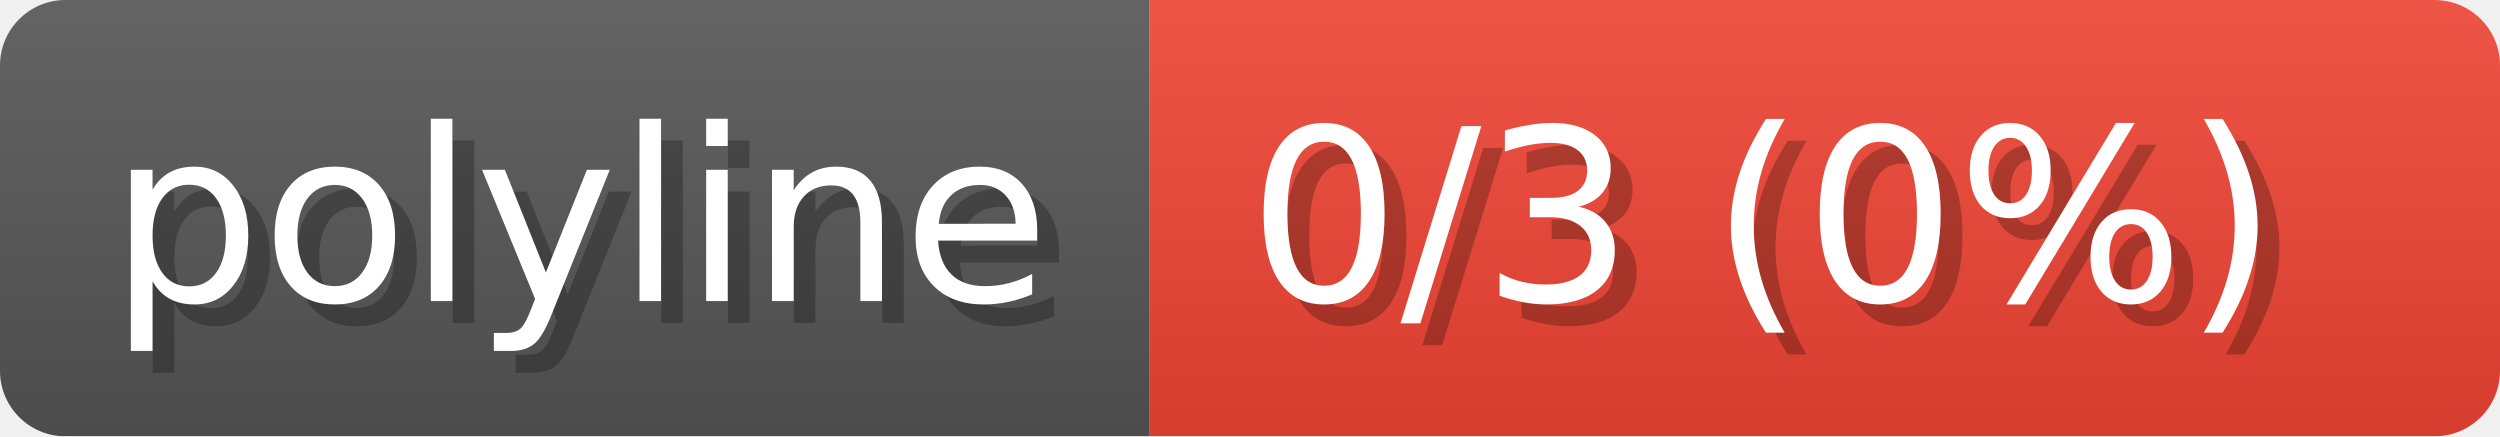
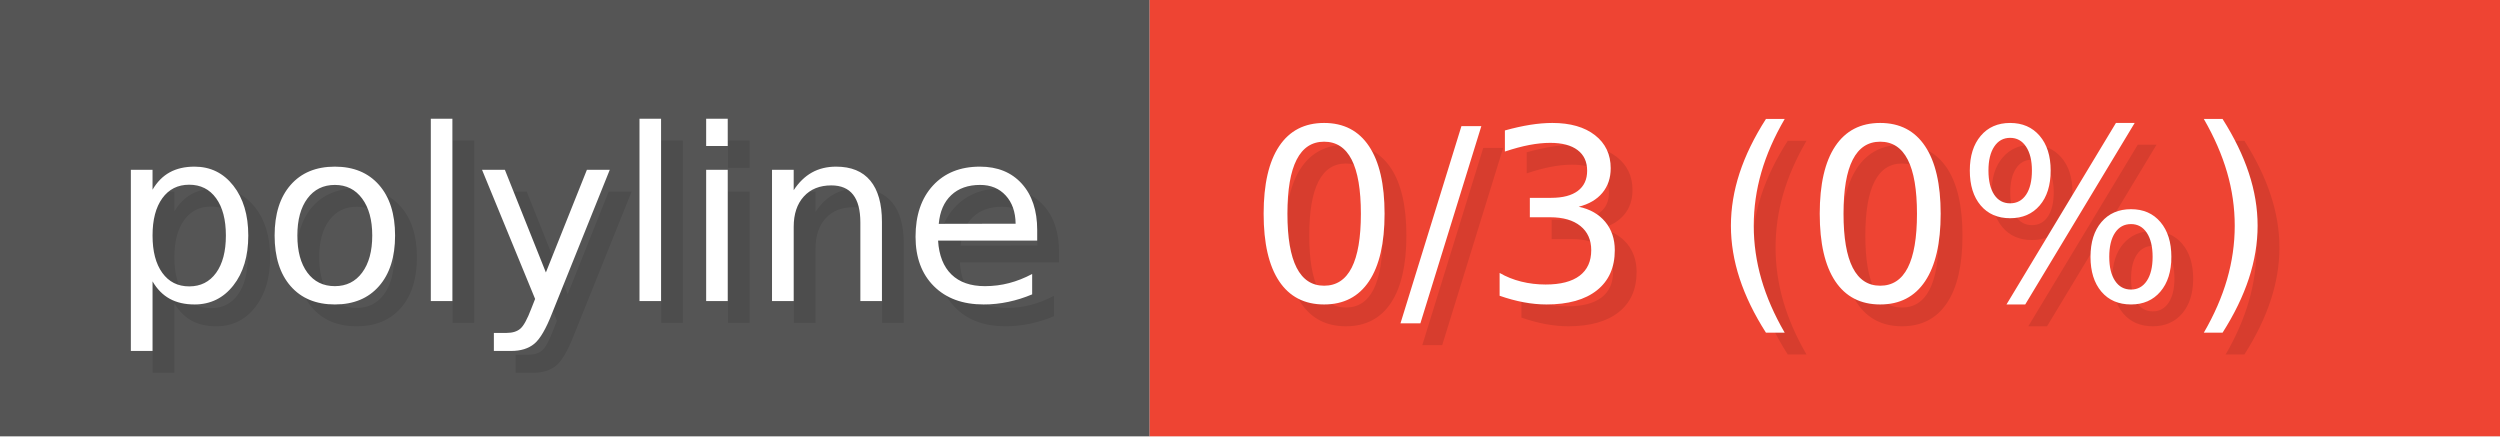
- <svg xmlns="http://www.w3.org/2000/svg" width="114.6" height="20" viewBox="0 0 1146 200" role="img" aria-label="polyline: 0/3 (0%)">
-   <linearGradient id="bEAWj" x2="0" y2="100%">
-     <stop offset="0" stop-opacity=".1" stop-color="#EEE" />
-     <stop offset="1" stop-opacity=".1" />
-   </linearGradient>
-   <mask id="vPjgO">
-     <rect width="1146" height="200" rx="30" fill="#FFF" />
-   </mask>
-   <g mask="url(#vPjgO)">
-     <rect width="527" height="200" fill="#555" />
-     <rect width="619" height="200" fill="#E43" x="527" />
-     <rect width="1146" height="200" fill="url(#bEAWj)" />
+ <svg xmlns="http://www.w3.org/2000/svg" width="137.52" height="24" viewBox="0 0 1146 200" role="img" aria-label="polyline: 0/3 (0%)">
+   <g>
+     <rect fill="#555" width="527" height="200" />
+     <rect fill="#E43" x="527" width="619" height="200" />
  </g>
  <g aria-hidden="true" fill="#fff" text-anchor="start" font-family="Verdana,DejaVu Sans,sans-serif" font-size="110">
-     <text x="60" y="148" textLength="427" fill="#000" opacity="0.25">polyline</text>
+     <text x="60" y="148" textLength="427" fill="#000" opacity="0.1">polyline</text>
    <text x="50" y="138" textLength="427">polyline</text>
-     <text x="582" y="148" textLength="519" fill="#000" opacity="0.25">0/3 (0%)</text>
+     <text x="582" y="148" textLength="519" fill="#000" opacity="0.1">0/3 (0%)</text>
    <text x="572" y="138" textLength="519">0/3 (0%)</text>
  </g>
</svg>
